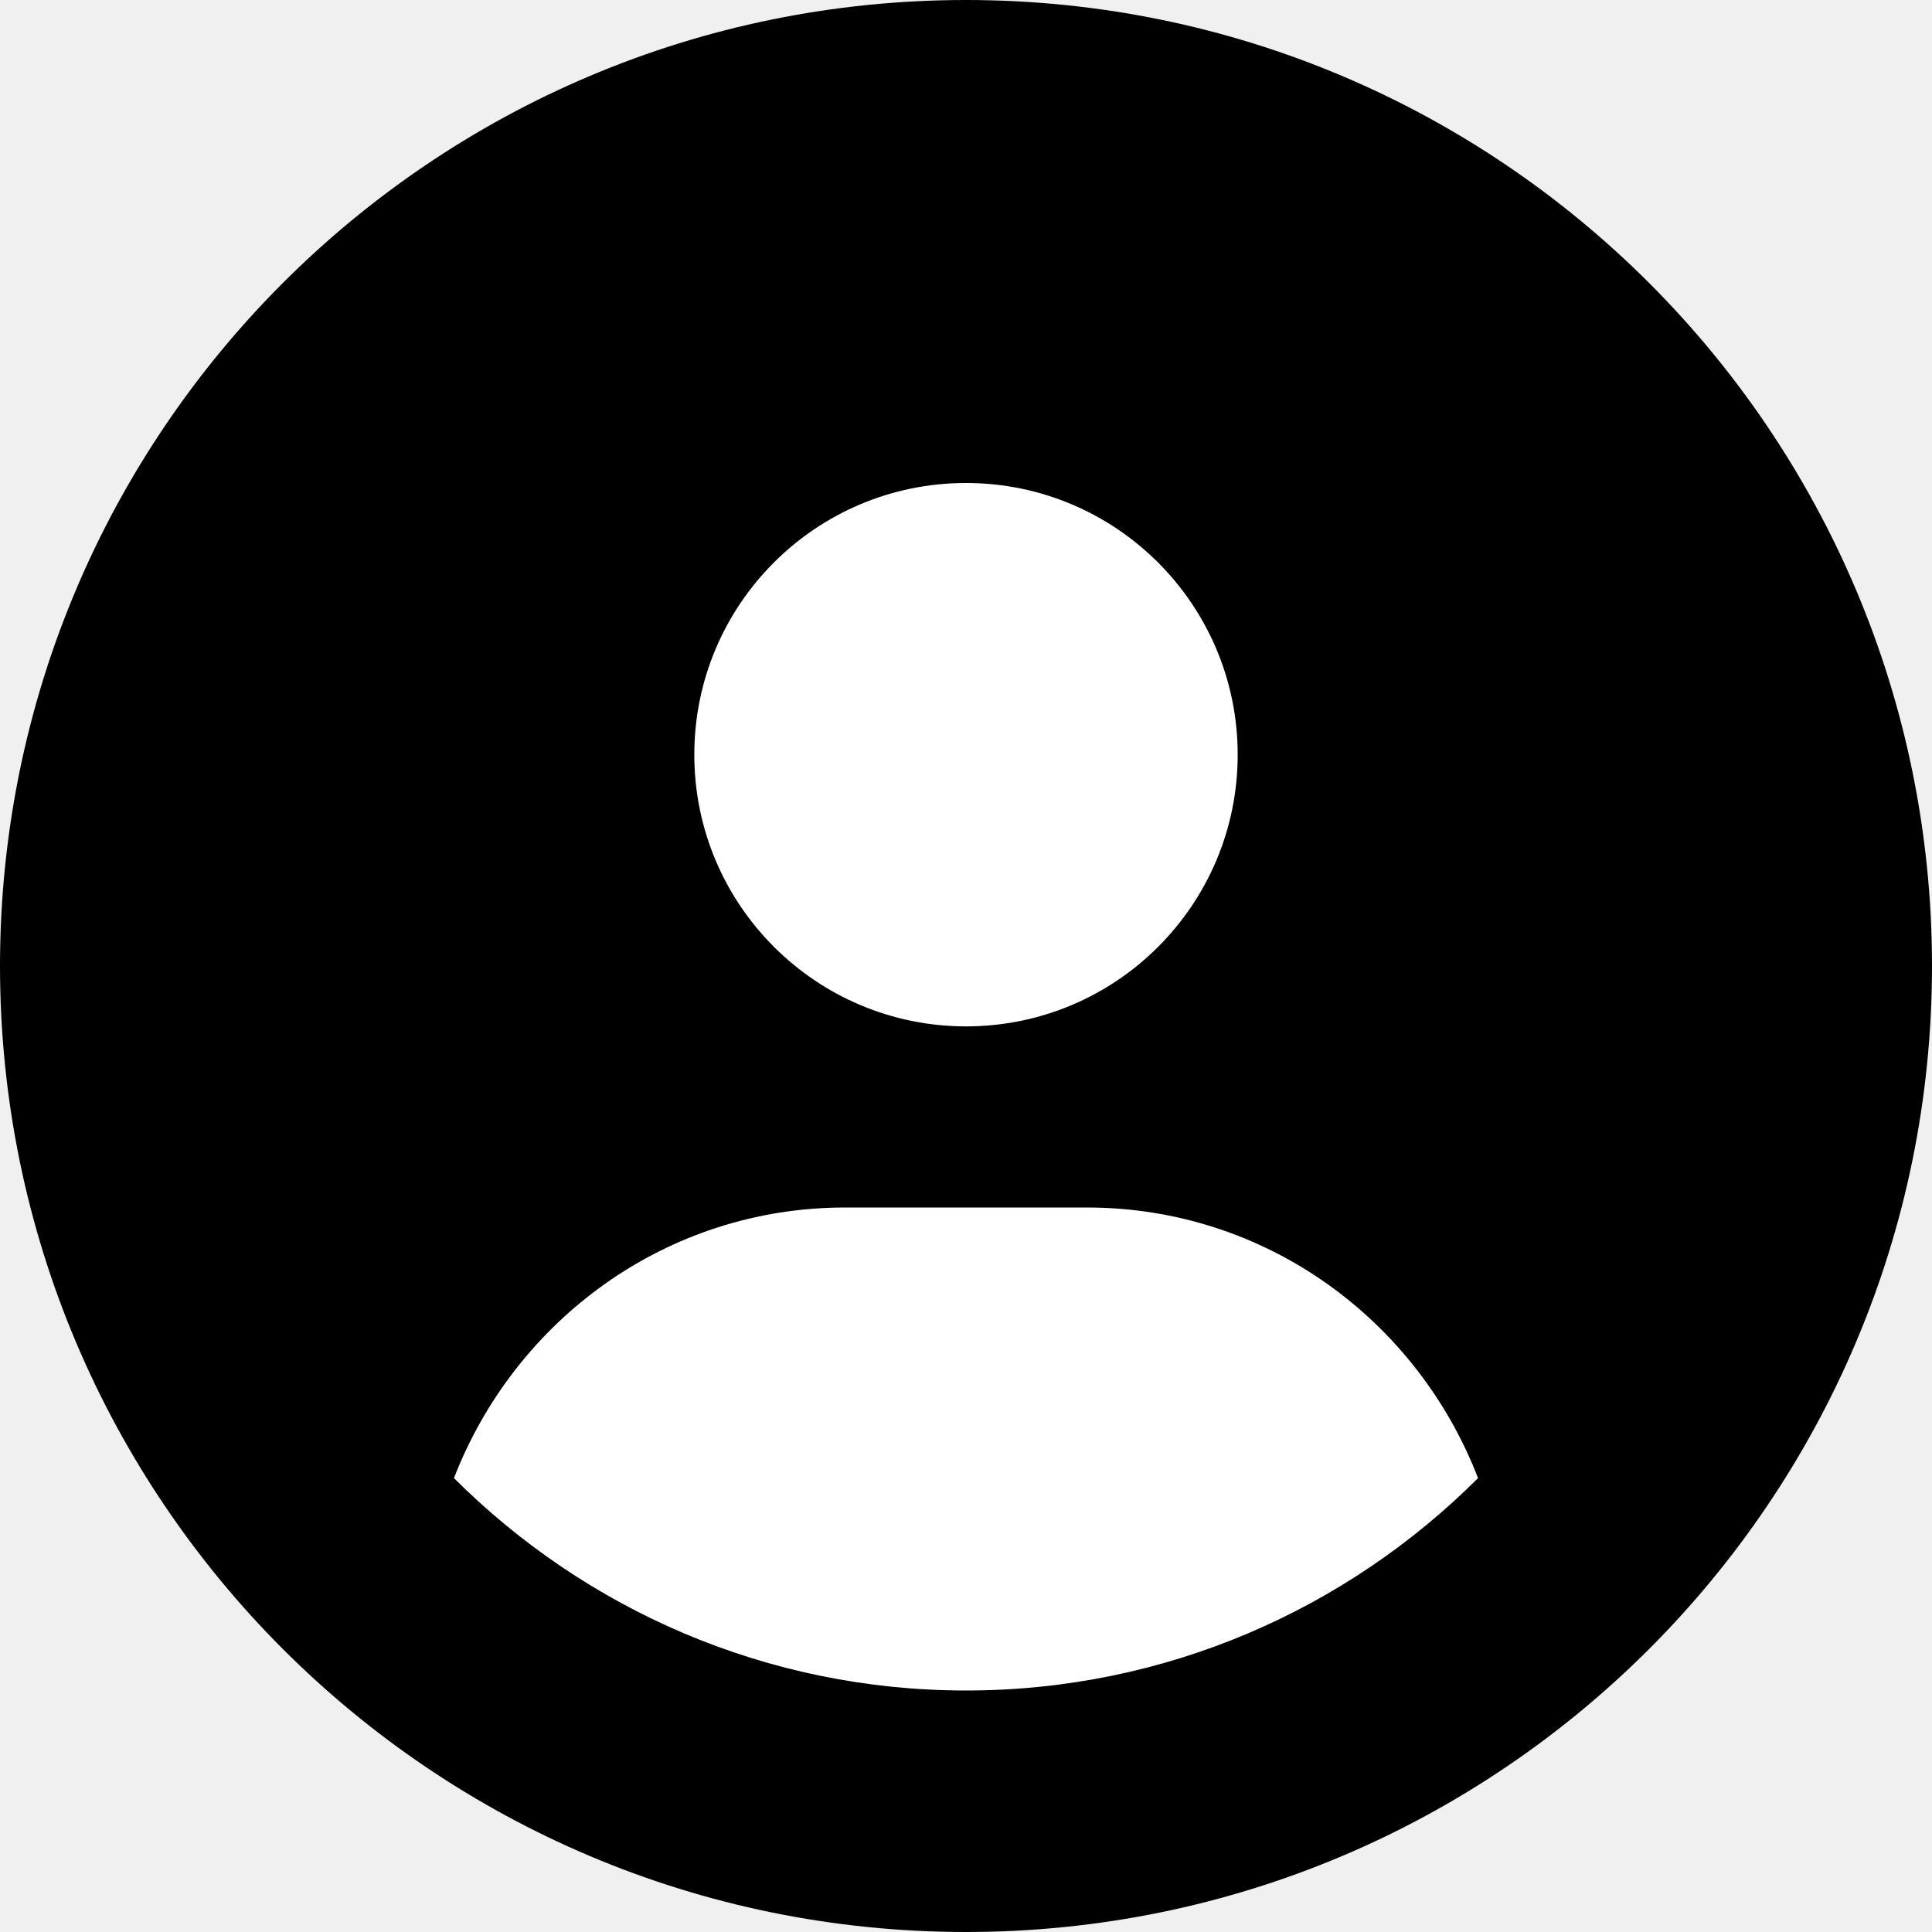
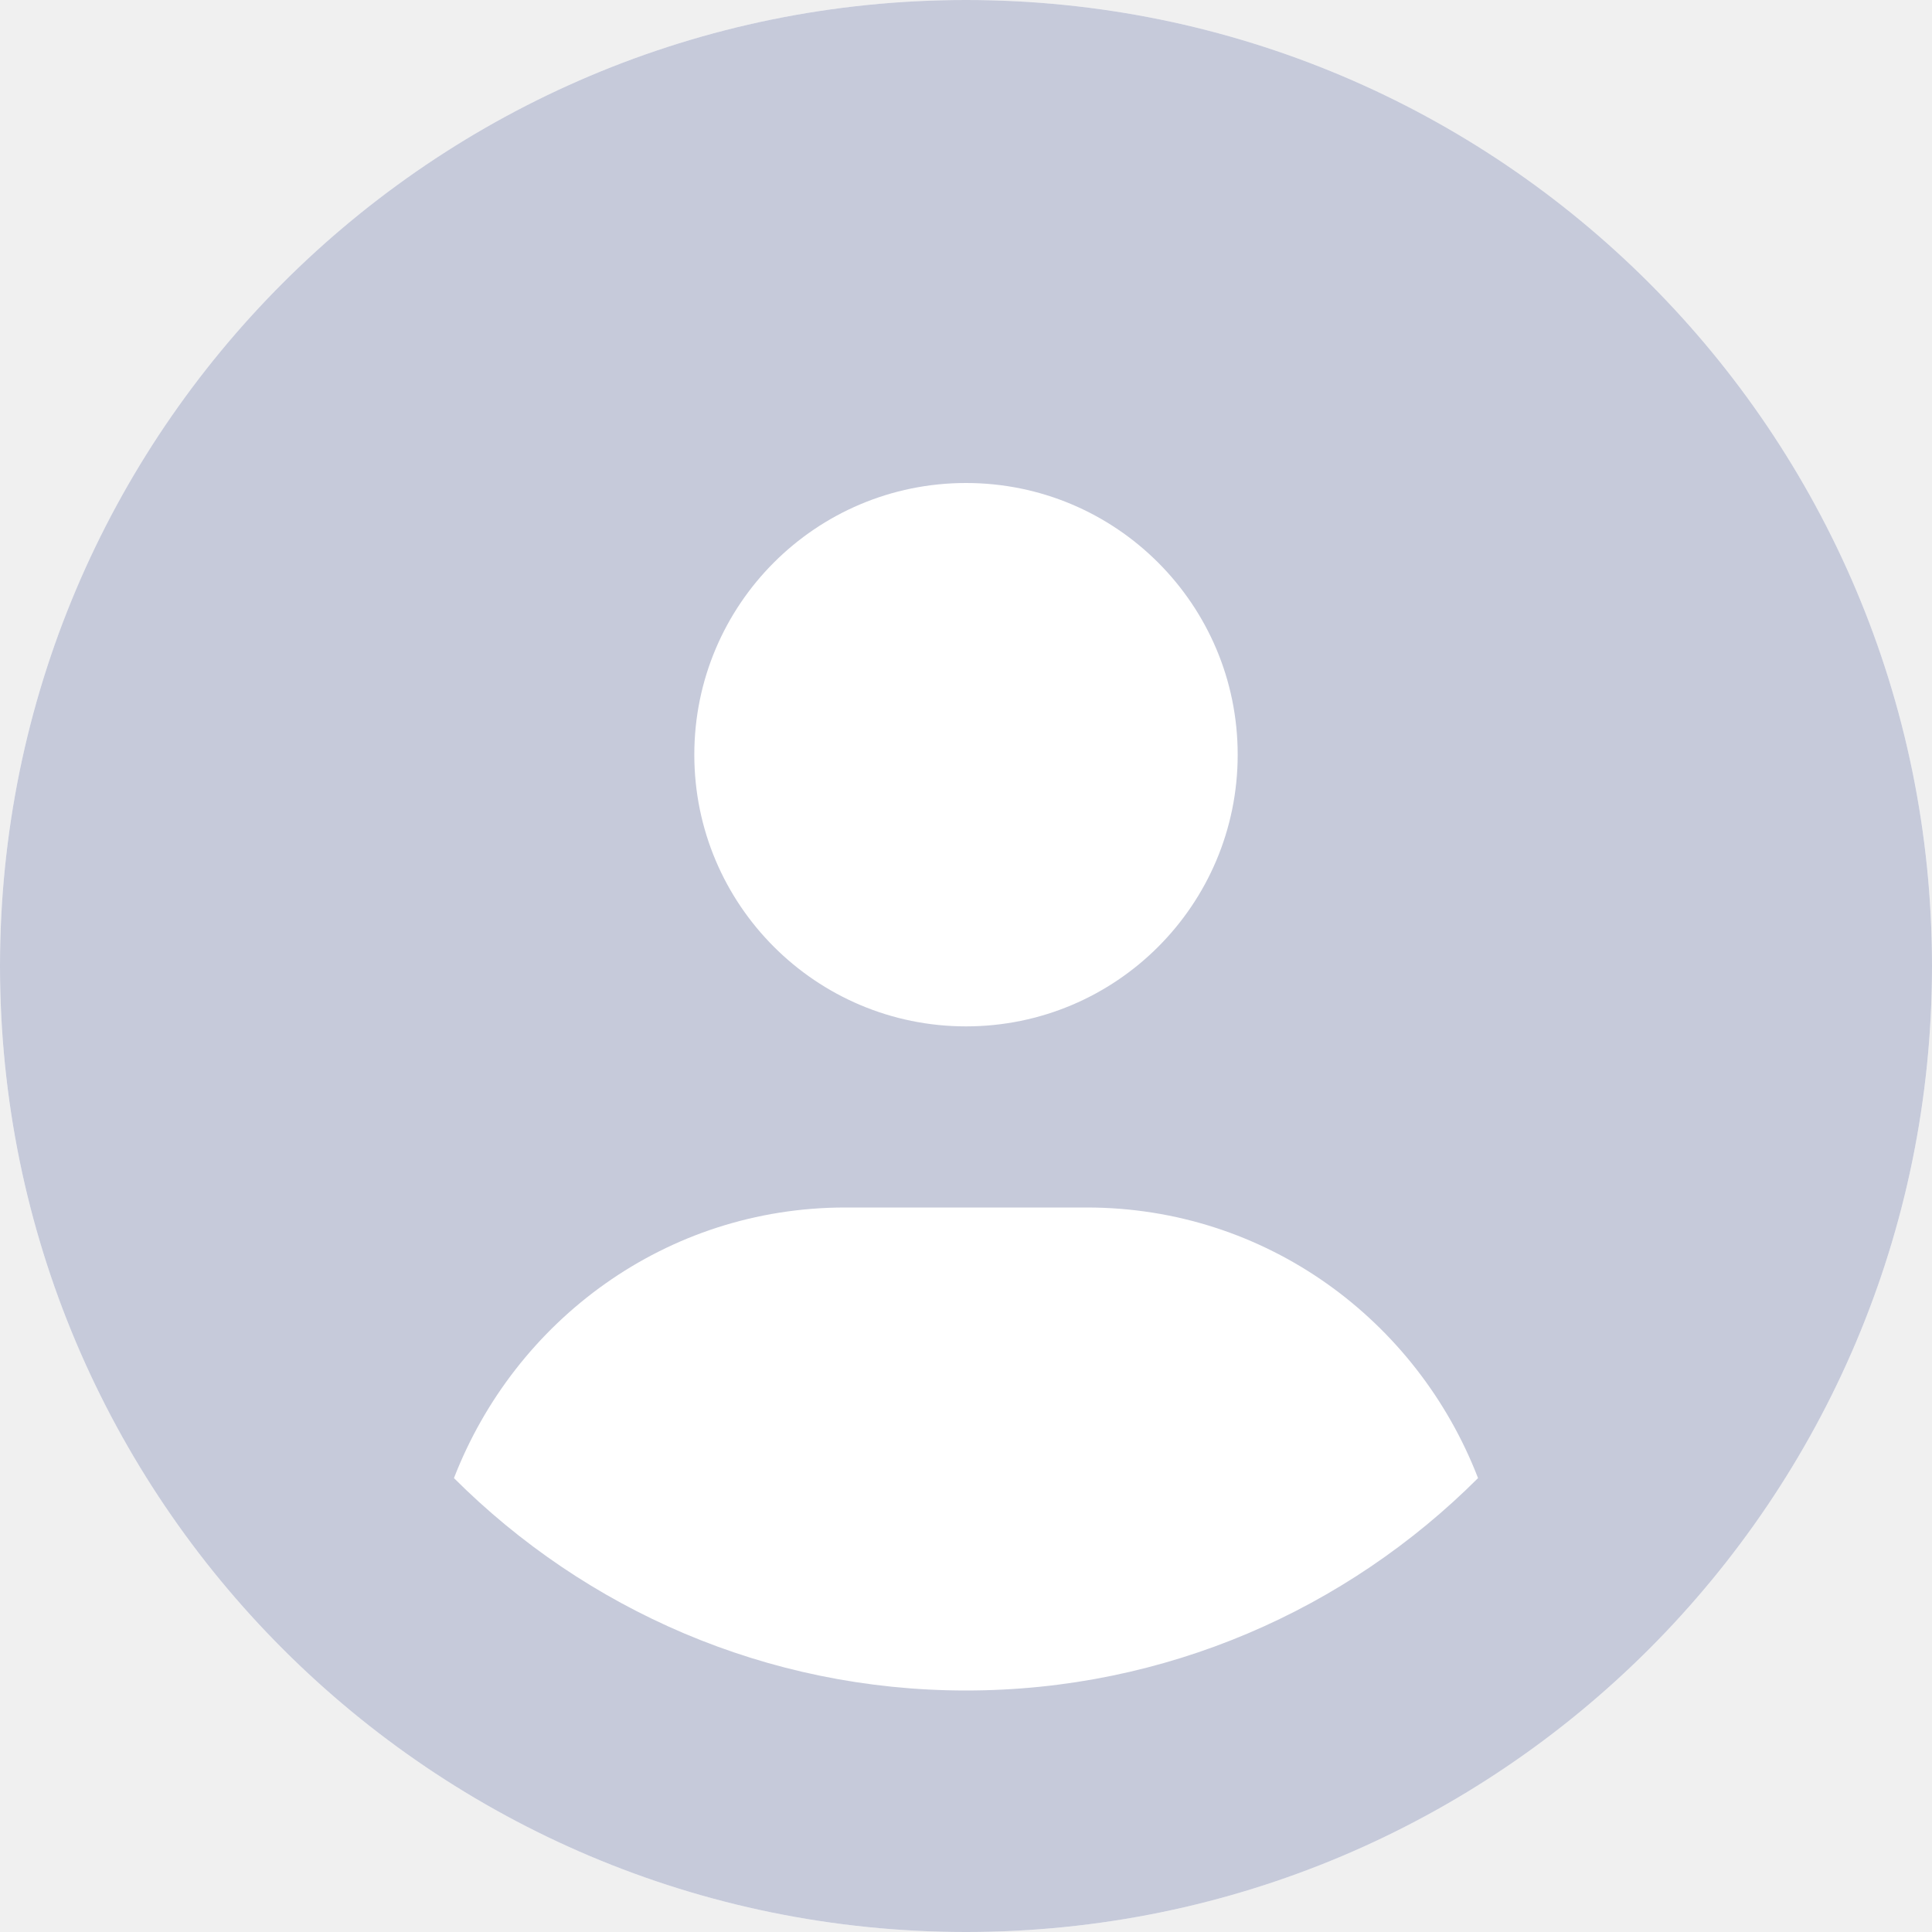
- <svg xmlns="http://www.w3.org/2000/svg" width="current" height="current" viewBox="0 0 32 32" fill="current">
+ <svg xmlns="http://www.w3.org/2000/svg" width="current" height="current" viewBox="0 0 32 32" fill="#C6CADA">
  <circle cx="16" cy="16" r="16" fill="white" />
-   <path d="M16 0C7.162 0 0 7.162 0 16C0 24.837 7.162 32 16 32C24.837 32 32 24.837 32 16C32 7.162 24.837 0 16 0ZM16 8C18.486 8 20.5 10.015 20.5 12.5C20.5 14.985 18.488 17 16 17C13.515 17 11.5 14.985 11.5 12.5C11.5 10.015 13.512 8 16 8ZM16 28C12.692 28 9.694 26.654 7.519 24.482C8.531 21.869 11.031 20 14 20H18C20.971 20 23.471 21.867 24.481 24.482C22.306 26.656 19.306 28 16 28Z" fill="current" />
+   <path d="M16 0C7.162 0 0 7.162 0 16C0 24.837 7.162 32 16 32C24.837 32 32 24.837 32 16C32 7.162 24.837 0 16 0ZM16 8C18.486 8 20.5 10.015 20.5 12.5C20.5 14.985 18.488 17 16 17C13.515 17 11.5 14.985 11.5 12.5C11.5 10.015 13.512 8 16 8ZM16 28C12.692 28 9.694 26.654 7.519 24.482C8.531 21.869 11.031 20 14 20H18C20.971 20 23.471 21.867 24.481 24.482C22.306 26.656 19.306 28 16 28Z" fill="#C6CADA" />
</svg>
